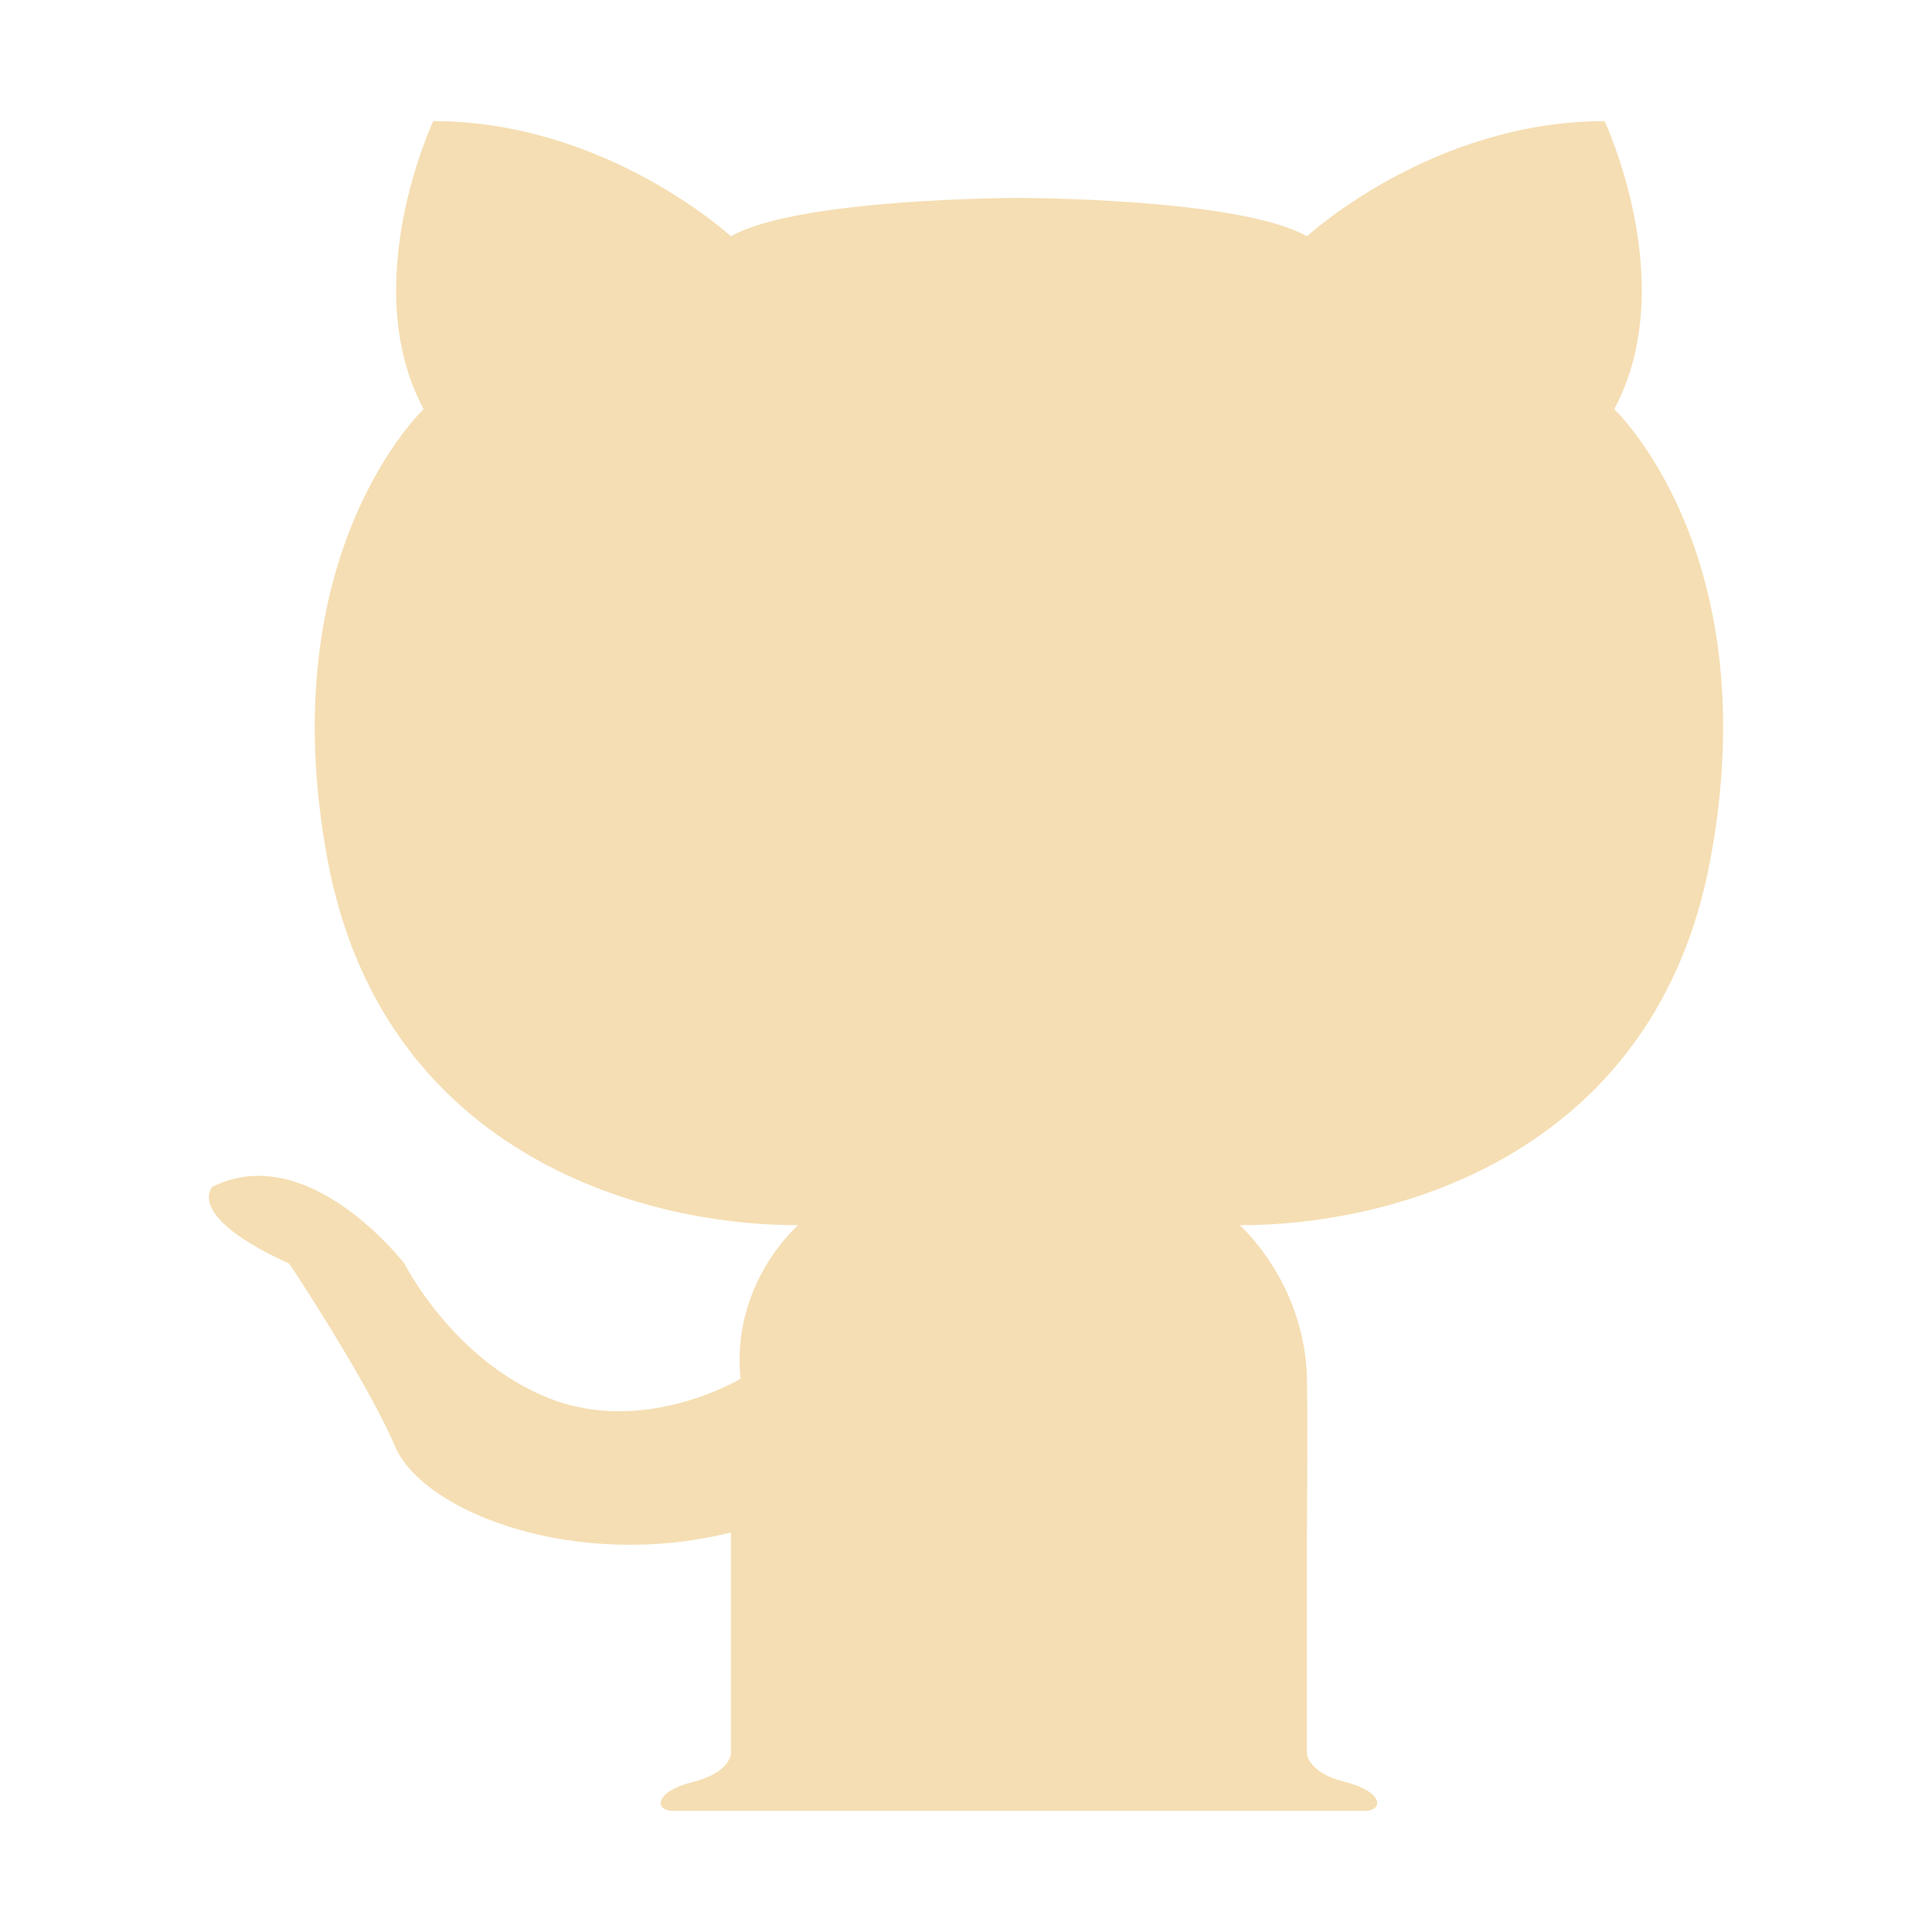
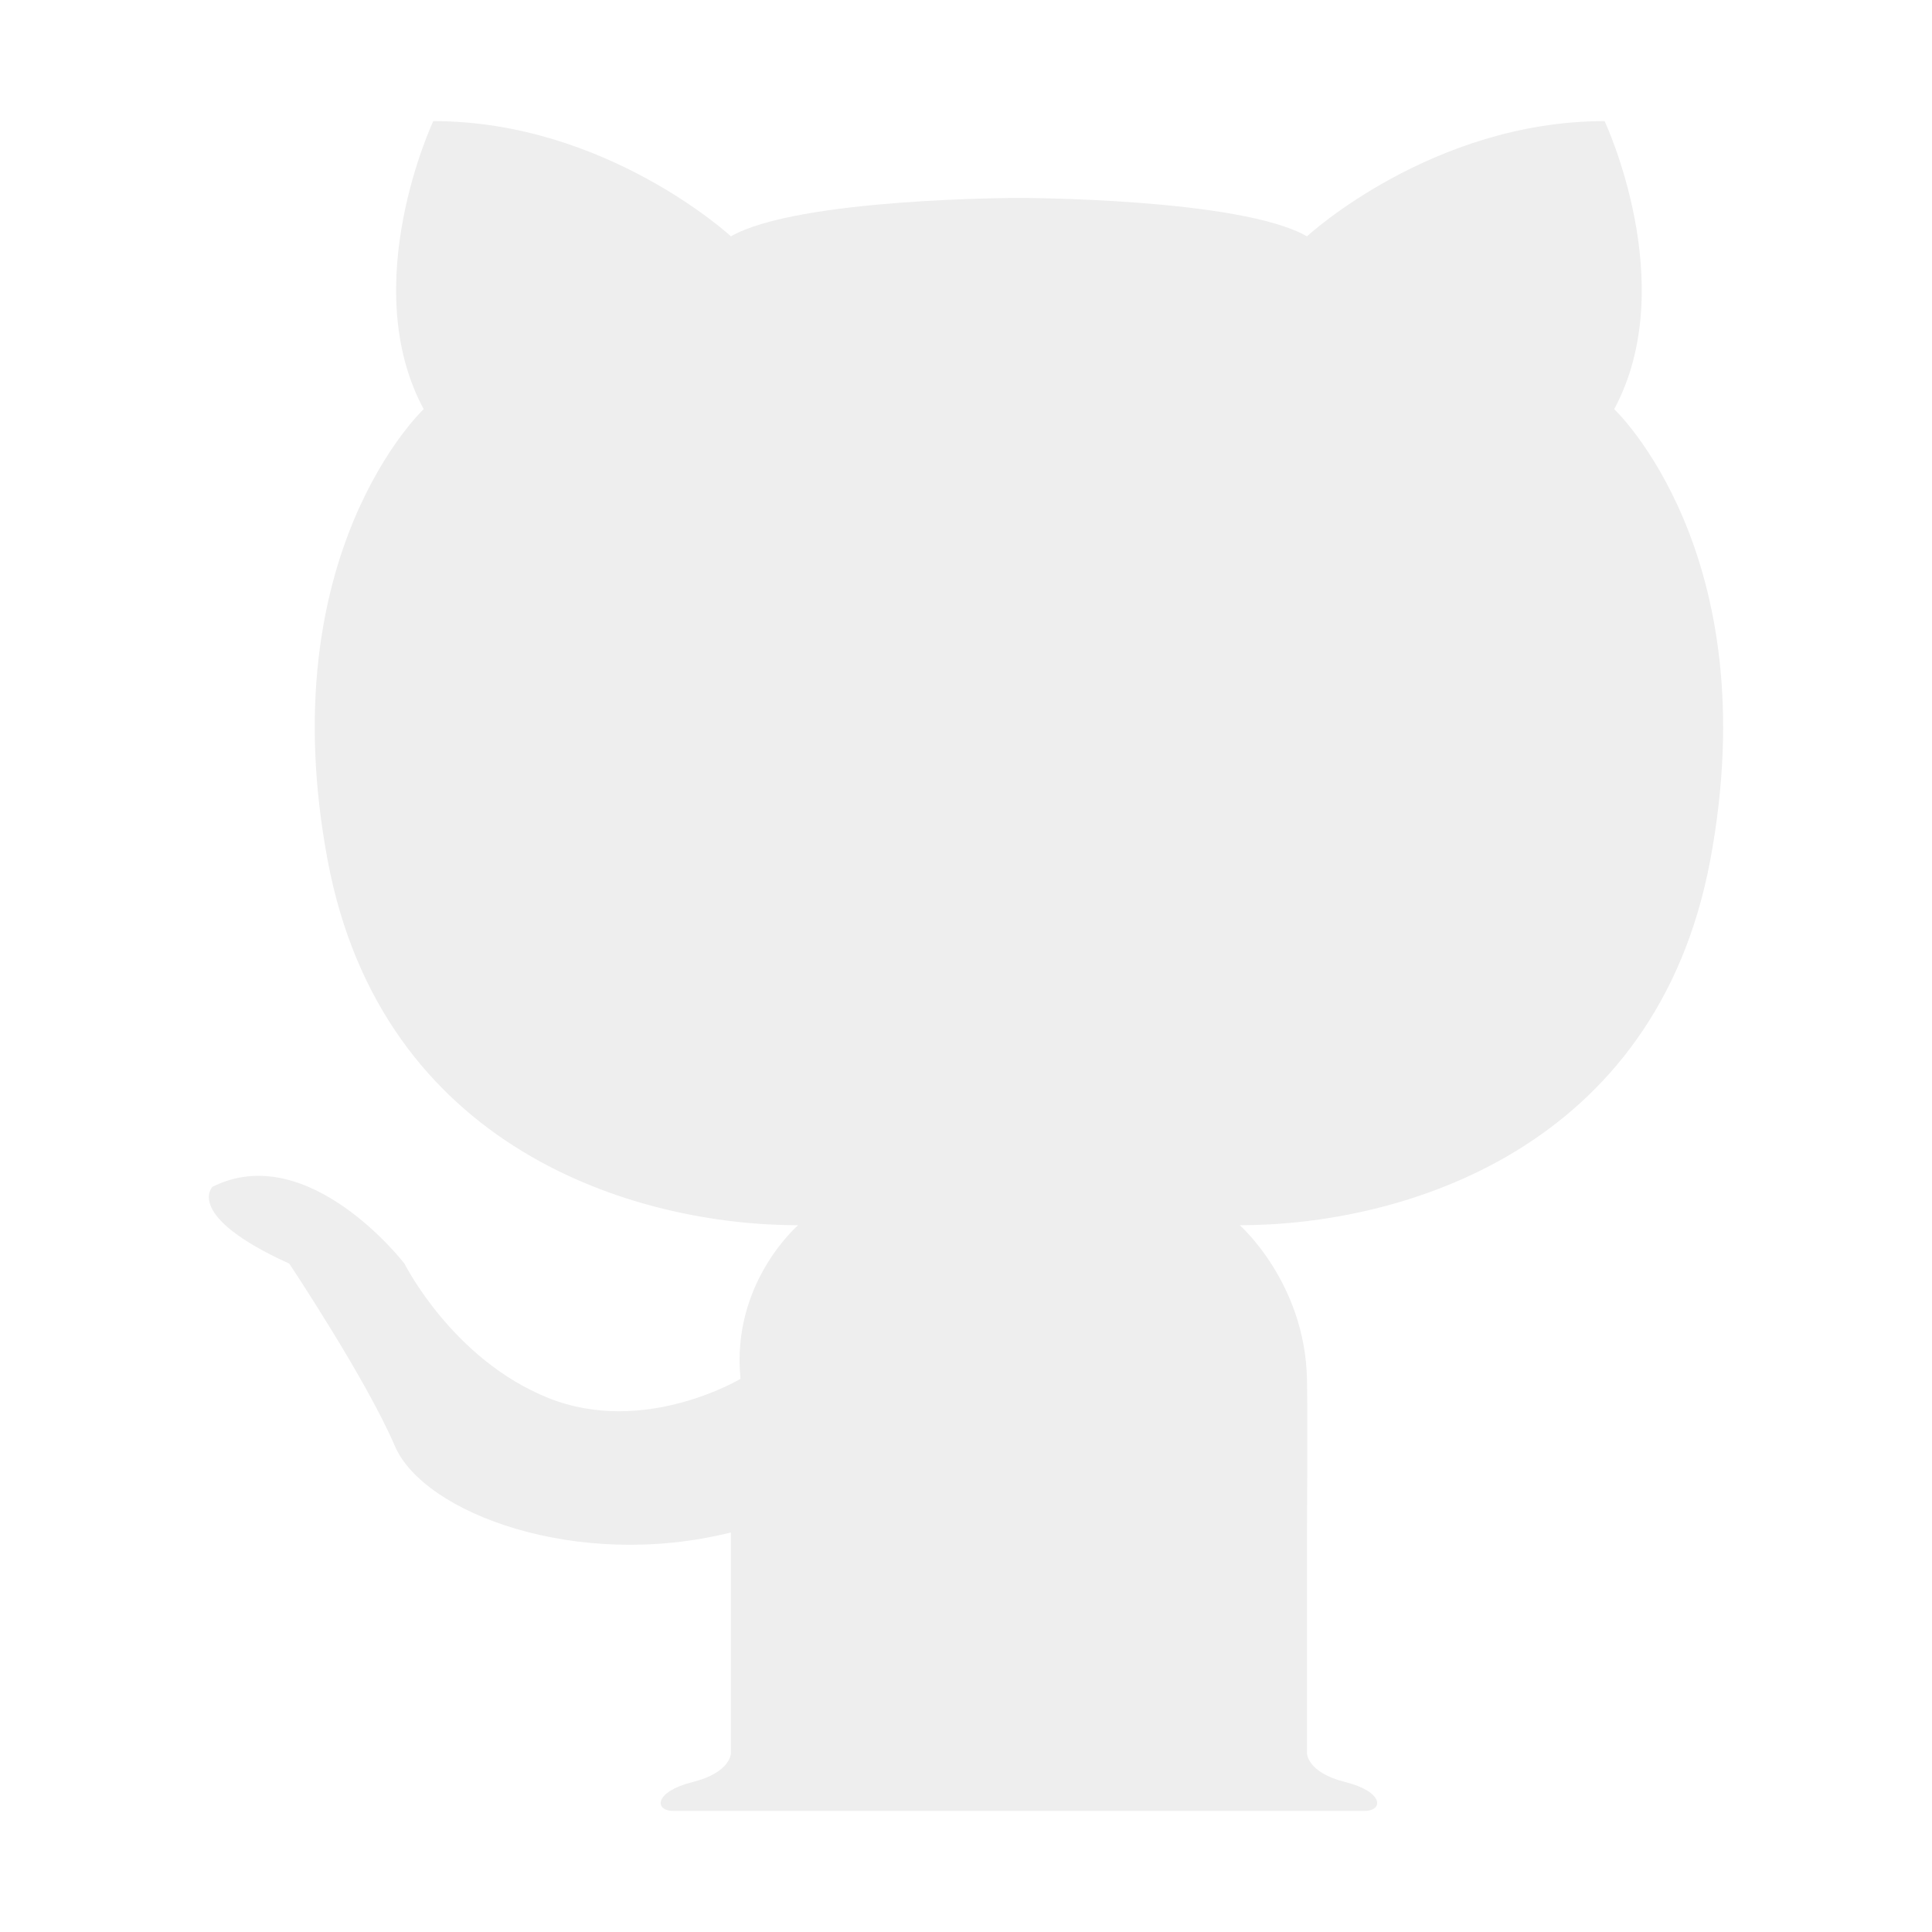
<svg xmlns="http://www.w3.org/2000/svg" t="1631264903359" class="icon" viewBox="0 0 1024 1024" version="1.1" p-id="11891" width="28" height="28">
-   <path d="M855.557 216.855c35.621-66.153-5.089-152.661-5.089-152.661-91.597 0-157.75 61.064-157.75 61.064-35.621-20.355-152.661-20.355-152.661-20.355s-117.04 0-152.661 20.355c0 0-66.153-61.064-157.75-61.064 0 0-40.71 86.508-5.089 152.661 0 0-81.419 76.331-50.887 239.169 28.691 153.018 162.838 193.371 249.346 193.371 0 0-35.621 30.532-30.532 81.419 0 0-50.887 30.532-101.774 10.177s-76.331-71.242-76.331-71.242-50.887-66.153-101.774-40.71c0 0-15.266 15.266 40.71 40.71 0 0 40.71 61.064 55.976 96.685 15.266 35.621 96.685 66.153 178.105 45.798v117.04s0 10.177-20.355 15.266-20.355 15.266-10.177 15.266H723.25c10.177 0 10.177-10.177-10.177-15.266-20.355-5.089-20.355-15.266-20.355-15.266v-117.04s0.447-61.03 0-81.419c-1.119-51.128-35.621-81.419-35.621-81.419 86.508 0 220.655-40.353 249.346-193.371 30.533-162.837-50.886-239.168-50.886-239.168z" p-id="11892" fill="#f5deb3" />
+   <path d="M855.557 216.855c35.621-66.153-5.089-152.661-5.089-152.661-91.597 0-157.75 61.064-157.75 61.064-35.621-20.355-152.661-20.355-152.661-20.355s-117.04 0-152.661 20.355c0 0-66.153-61.064-157.75-61.064 0 0-40.71 86.508-5.089 152.661 0 0-81.419 76.331-50.887 239.169 28.691 153.018 162.838 193.371 249.346 193.371 0 0-35.621 30.532-30.532 81.419 0 0-50.887 30.532-101.774 10.177s-76.331-71.242-76.331-71.242-50.887-66.153-101.774-40.71c0 0-15.266 15.266 40.71 40.71 0 0 40.71 61.064 55.976 96.685 15.266 35.621 96.685 66.153 178.105 45.798v117.04s0 10.177-20.355 15.266-20.355 15.266-10.177 15.266H723.25c10.177 0 10.177-10.177-10.177-15.266-20.355-5.089-20.355-15.266-20.355-15.266v-117.04s0.447-61.03 0-81.419c-1.119-51.128-35.621-81.419-35.621-81.419 86.508 0 220.655-40.353 249.346-193.371 30.533-162.837-50.886-239.168-50.886-239.168z" p-id="11892" fill="#eeeeee" />
</svg>
